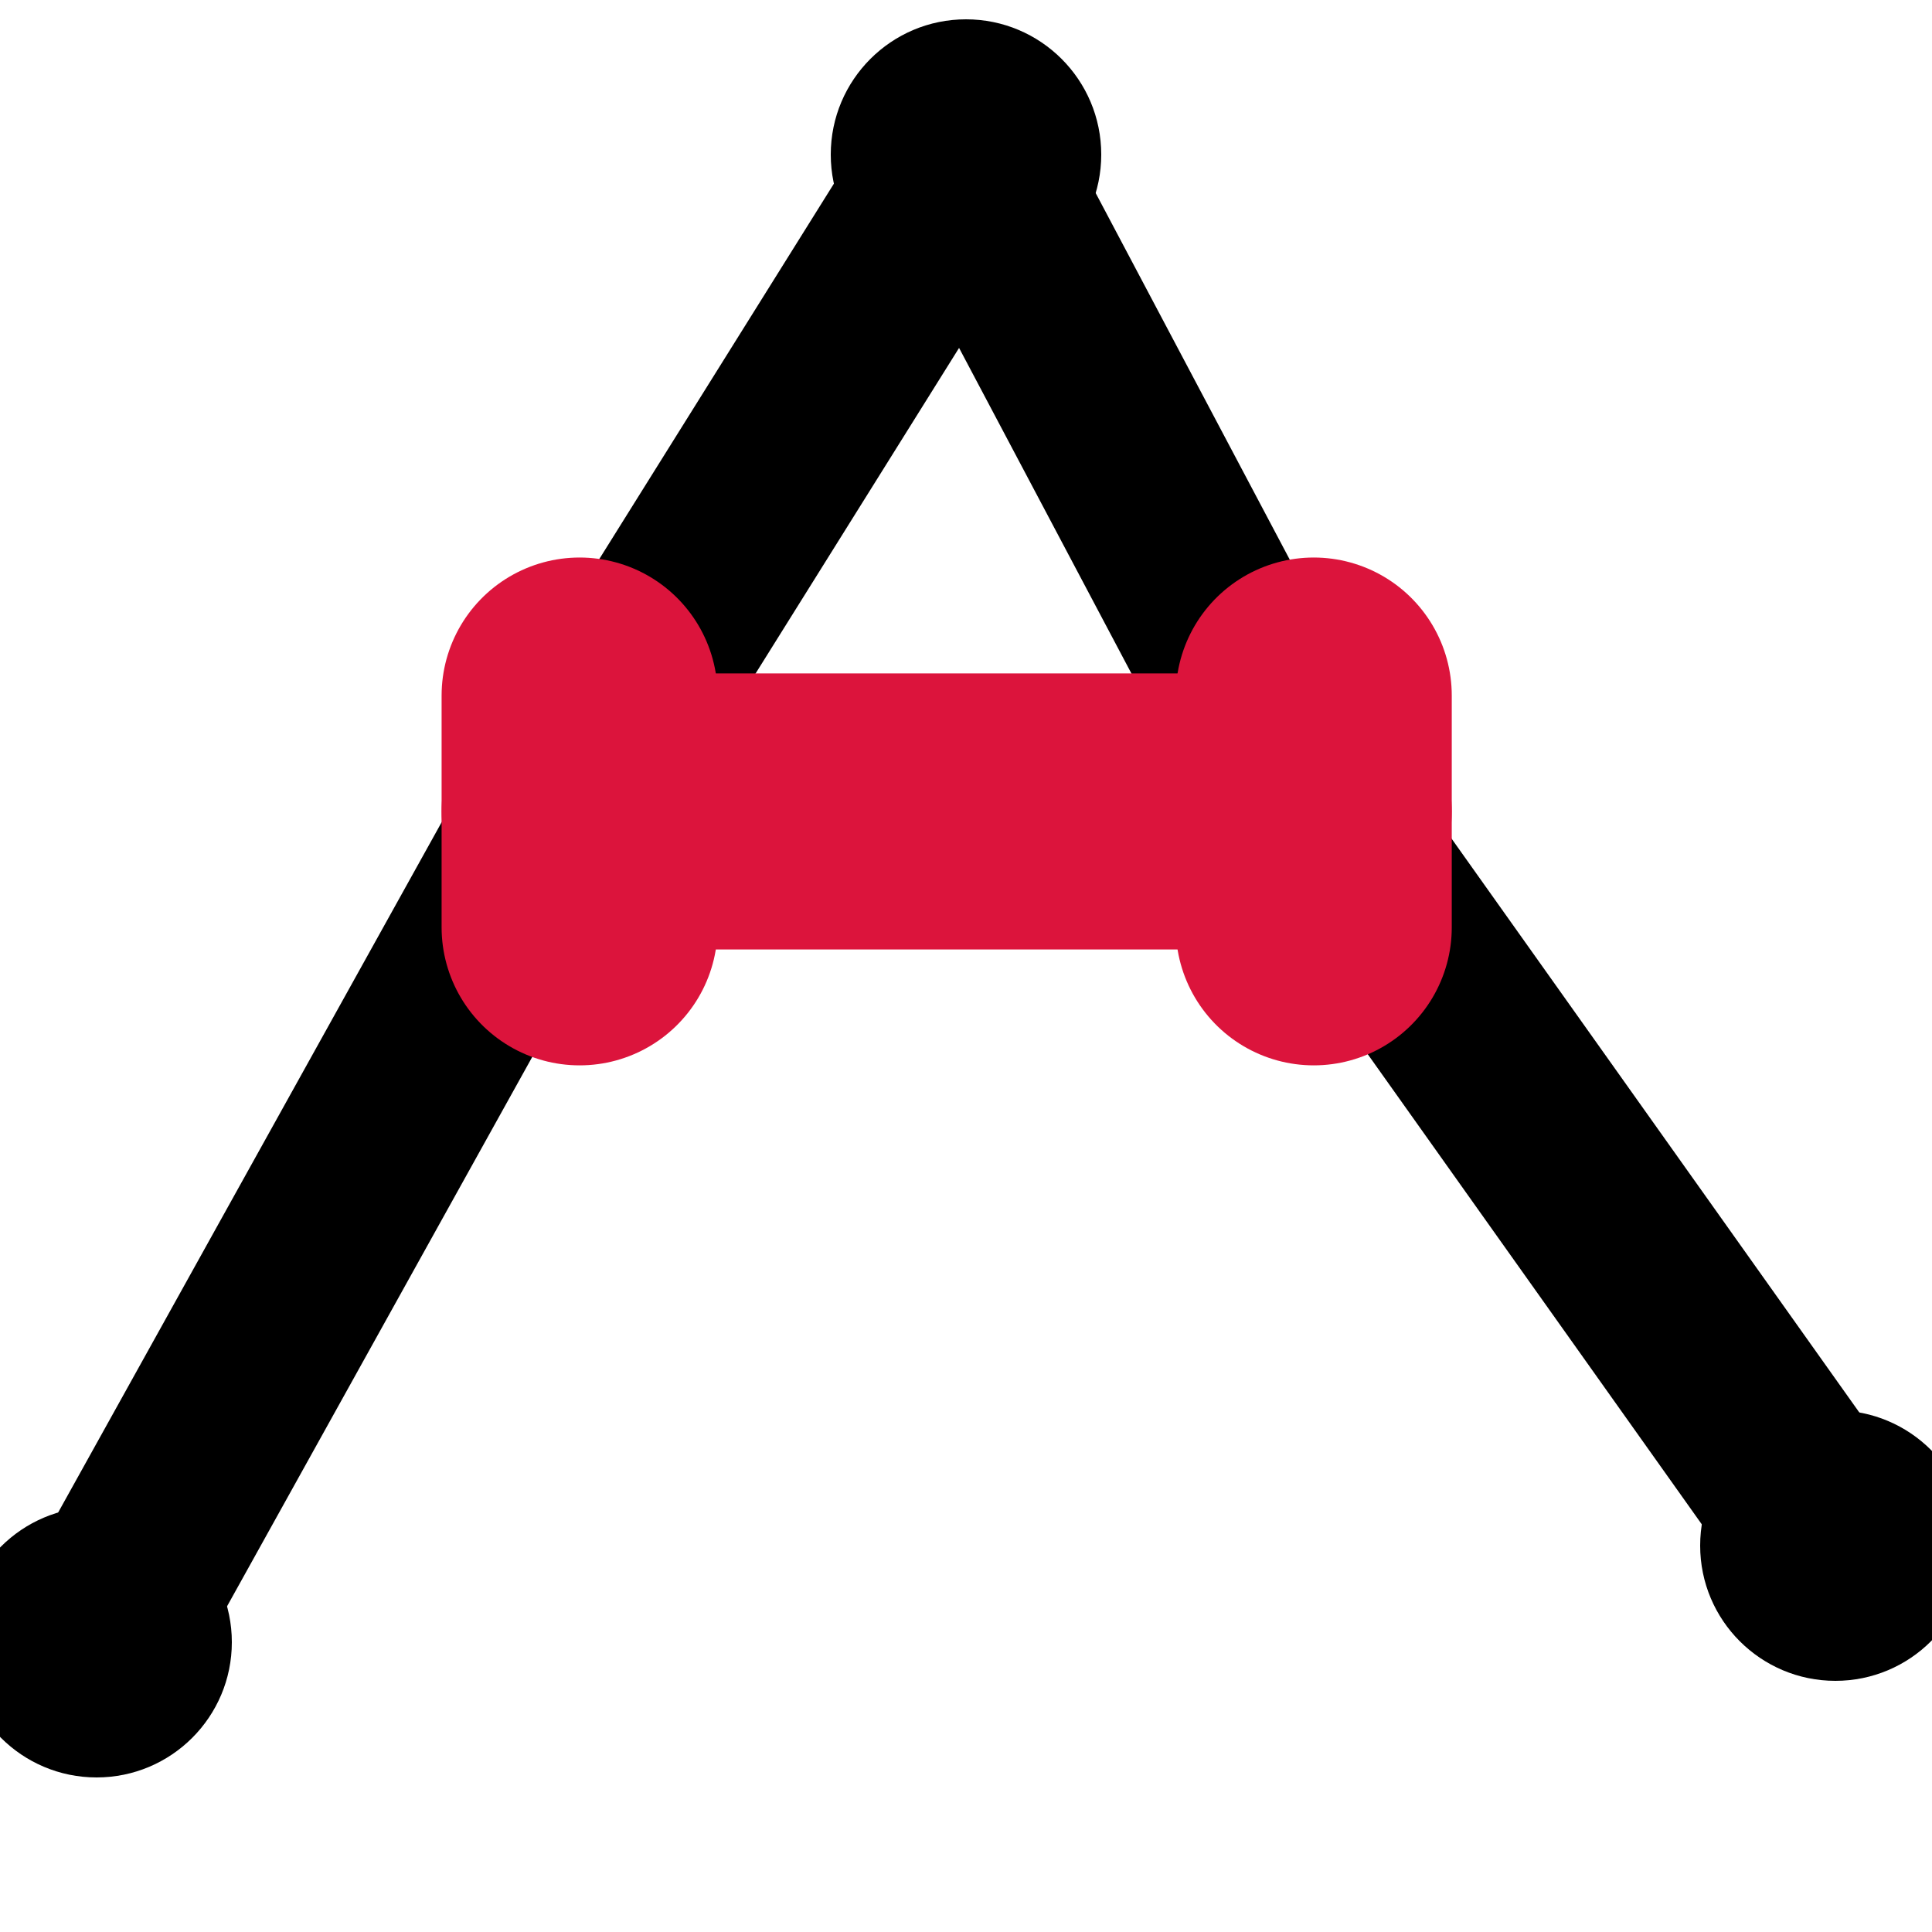
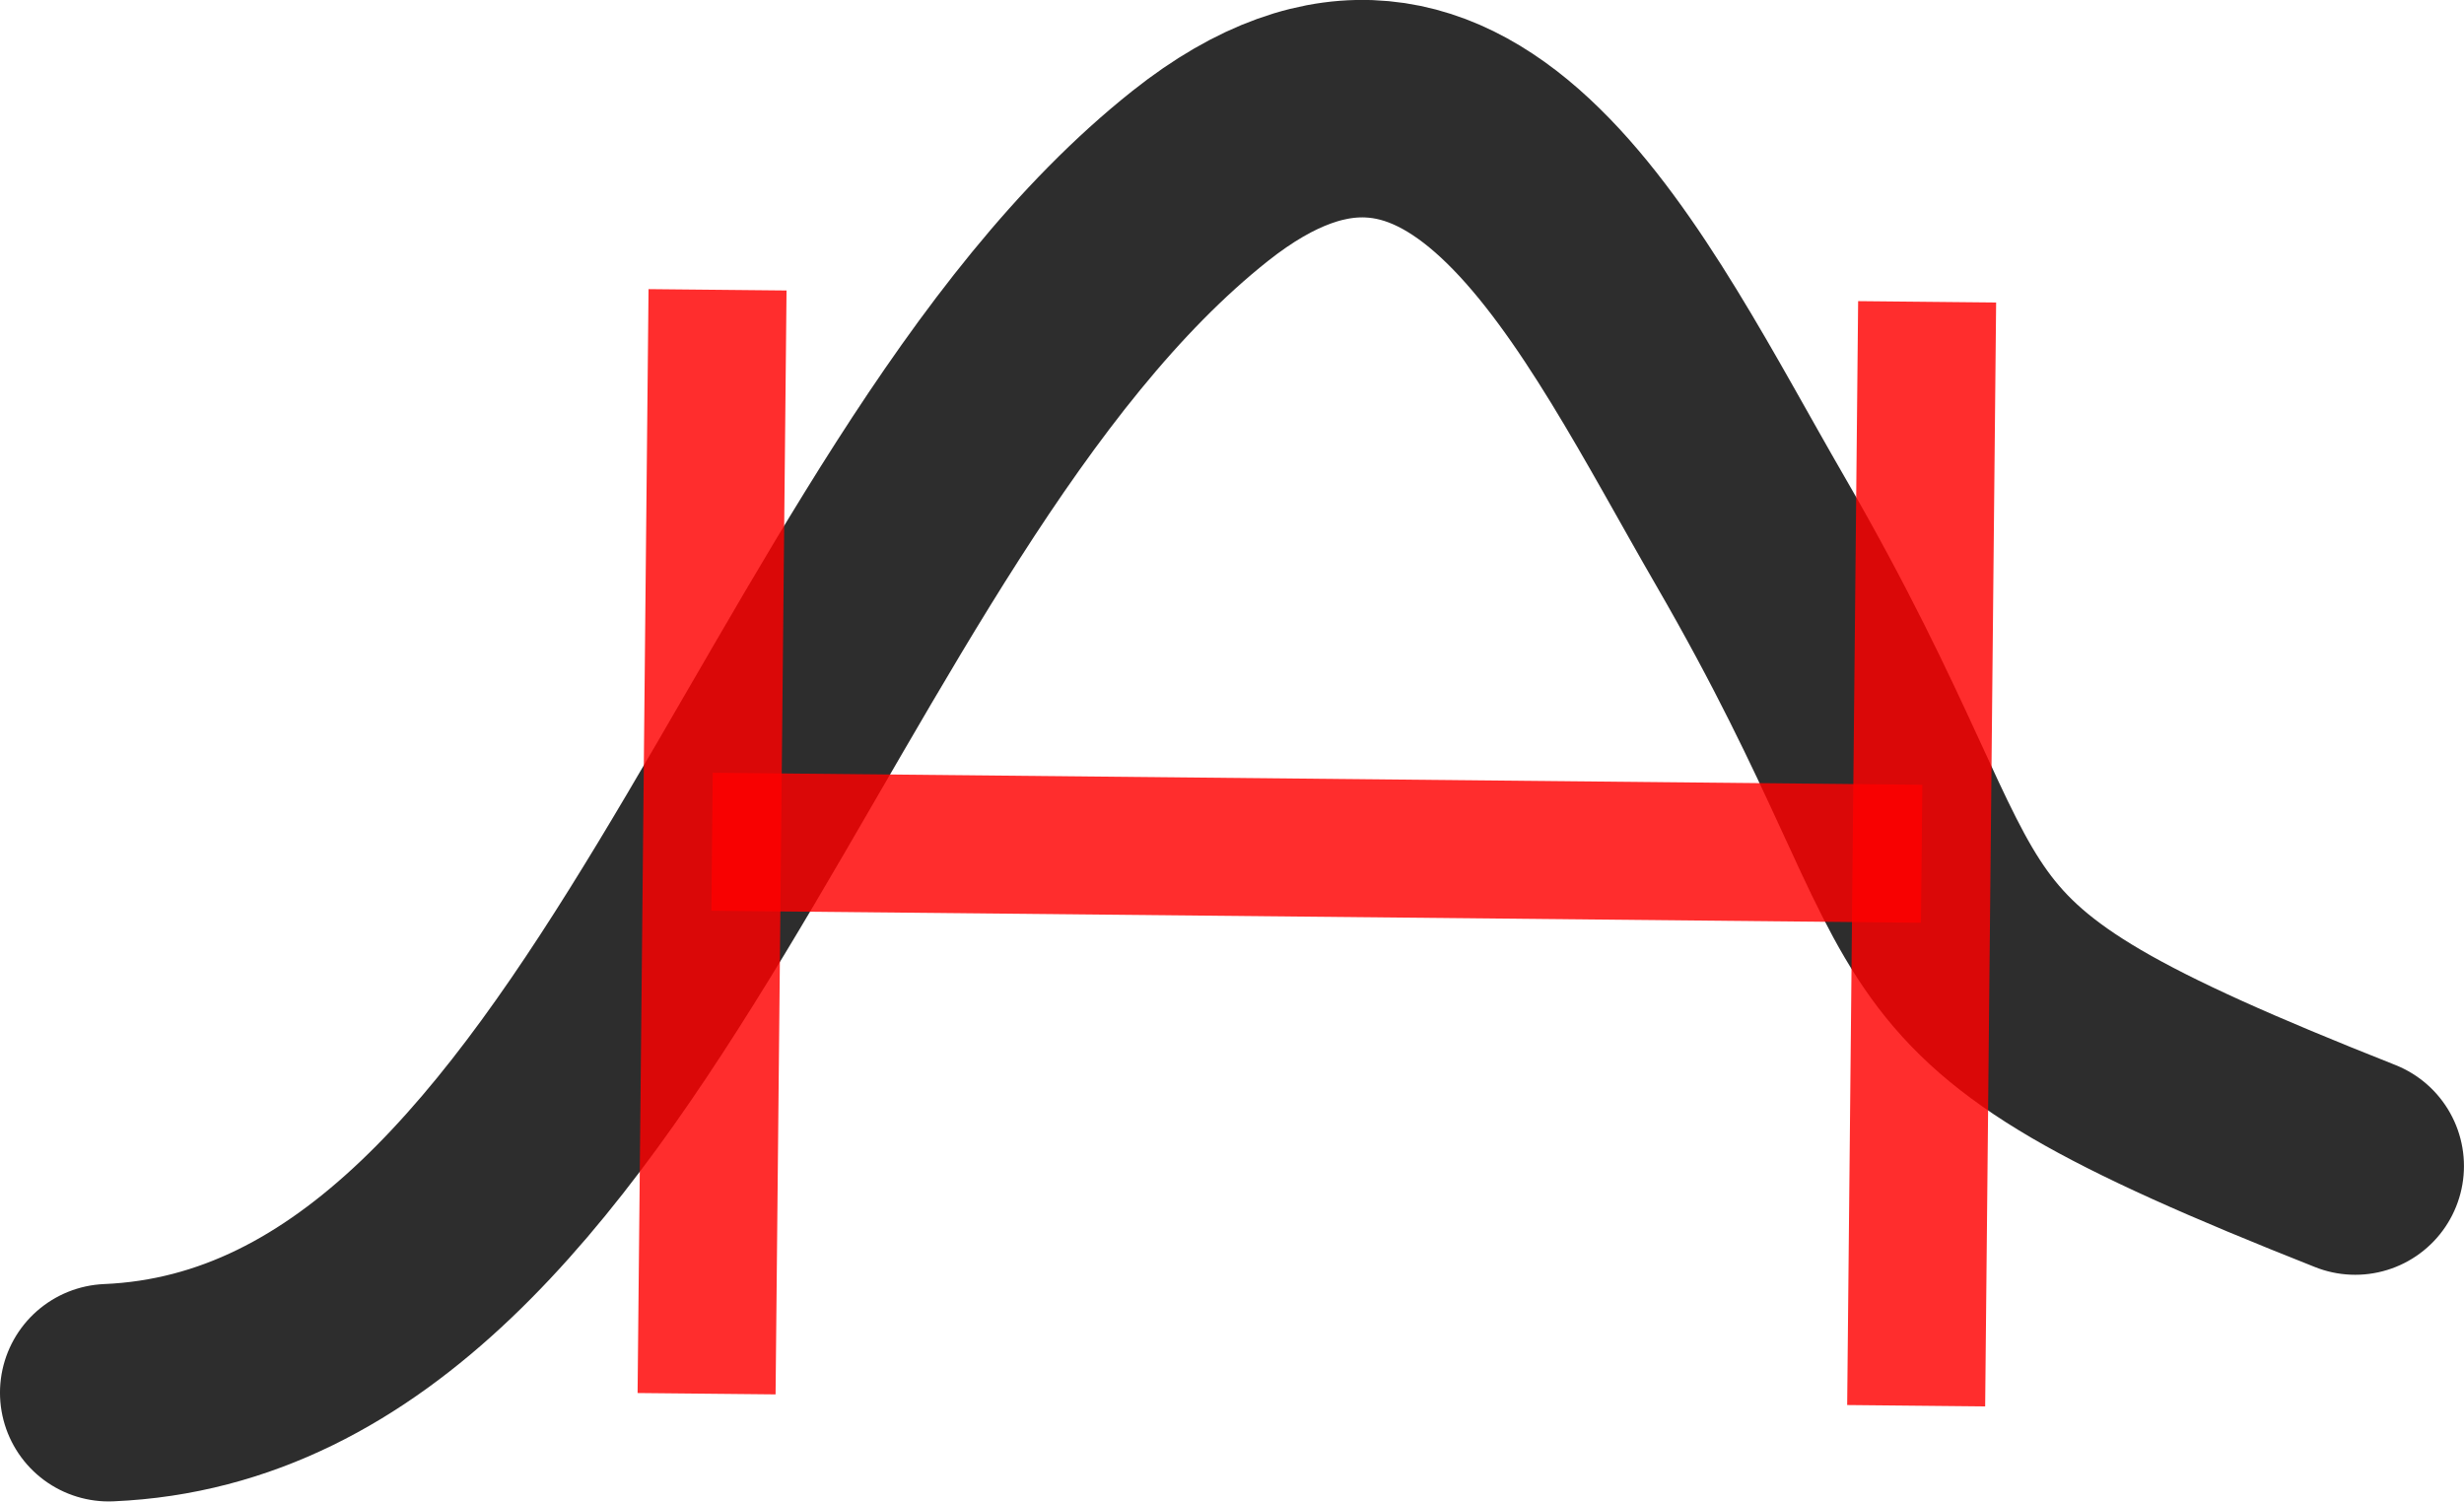
- <svg xmlns="http://www.w3.org/2000/svg" width="90.311mm" height="90.311mm" viewBox="0 0 256 256" version="1.2" baseProfile="tiny">
-   <defs>
- </defs>
-   <g fill="none" stroke="black" stroke-width="1" fill-rule="evenodd" stroke-linecap="square" stroke-linejoin="bevel">
-     <g fill="none" stroke="#000000" stroke-opacity="1" stroke-width="25.6" stroke-linecap="round" stroke-linejoin="round" transform="matrix(1,0,0,1,0,0)" font-family="Noto Sans" font-size="12" font-weight="400" font-style="normal">
-       <polyline fill="none" vector-effect="none" points="12.8,217.6 76.8,102.4 128,20.48 174.08,107.52 243.2,204.8 " />
-     </g>
-     <g fill="#000000" fill-opacity="1" stroke="none" transform="matrix(1,0,0,1,0,0)" font-family="Noto Sans" font-size="12" font-weight="400" font-style="normal">
-       <circle cx="12.8" cy="217.6" r="17.92" />
-       <circle cx="76.8" cy="102.4" r="17.92" />
-       <circle cx="128" cy="20.48" r="17.92" />
-       <circle cx="174.08" cy="107.52" r="17.92" />
-       <circle cx="243.2" cy="204.8" r="17.92" />
-     </g>
-     <g fill="#000000" fill-opacity="1" stroke="#dc143c" stroke-opacity="1" stroke-width="36.571" stroke-linecap="round" stroke-linejoin="bevel" transform="matrix(1,0,0,1,0,0)" font-family="Noto Sans" font-size="12" font-weight="400" font-style="normal">
-       <polyline fill="none" vector-effect="none" points="76.8,107.52 174.08,107.52 " />
-       <polyline fill="none" vector-effect="none" points="76.8,92.16 76.8,122.88 " />
-       <polyline fill="none" vector-effect="none" points="174.08,92.16 174.08,122.88 " />
-     </g>
+ <svg xmlns="http://www.w3.org/2000/svg" width="78.563mm" height="47.874mm" viewBox="0 0 78.563 47.874" version="1.1" id="svg5">
+   <defs id="defs2">
+     <marker style="overflow:visible" id="marker1349" refX="0" refY="0" orient="auto" markerWidth="1" markerHeight="8" viewBox="0 0 1 8" preserveAspectRatio="xMidYMid">
+       <path style="fill:none;stroke:context-stroke;stroke-width:1" d="M 0,4 V -4" id="path1347" />
+     </marker>
+     <marker style="overflow:visible" id="Stop" refX="0" refY="0" orient="auto" markerWidth="1" markerHeight="8" viewBox="0 0 1 8" preserveAspectRatio="xMidYMid">
+       <path style="fill:none;stroke:context-stroke;stroke-width:1" d="M 0,4 V -4" id="path171" />
+     </marker>
+   </defs>
+   <g id="layer1" transform="translate(-59.94348,-169.1731)">
+     <path style="fill:none;stroke:#000000;stroke-width:6.934;stroke-linecap:round;stroke-dasharray:none;stroke-opacity:0.824;paint-order:stroke fill markers" d="m 63.41,213.58 c 16.232,-0.692 21.692,-28.395 34.802,-38.798 8.452,-6.706 13.174,3.785 17.54,11.327 7.85,13.56 3.484,13.99 19.286,20.244" id="path2565" />
+     <path style="fill:none;stroke:#ff0000;stroke-width:4.4;stroke-dasharray:none;stroke-opacity:0.824;marker-start:url(#marker1349);marker-end:url(#Stop)" d="m 82.647,196.013 38.567,0.383" id="path528" />
  </g>
</svg>
